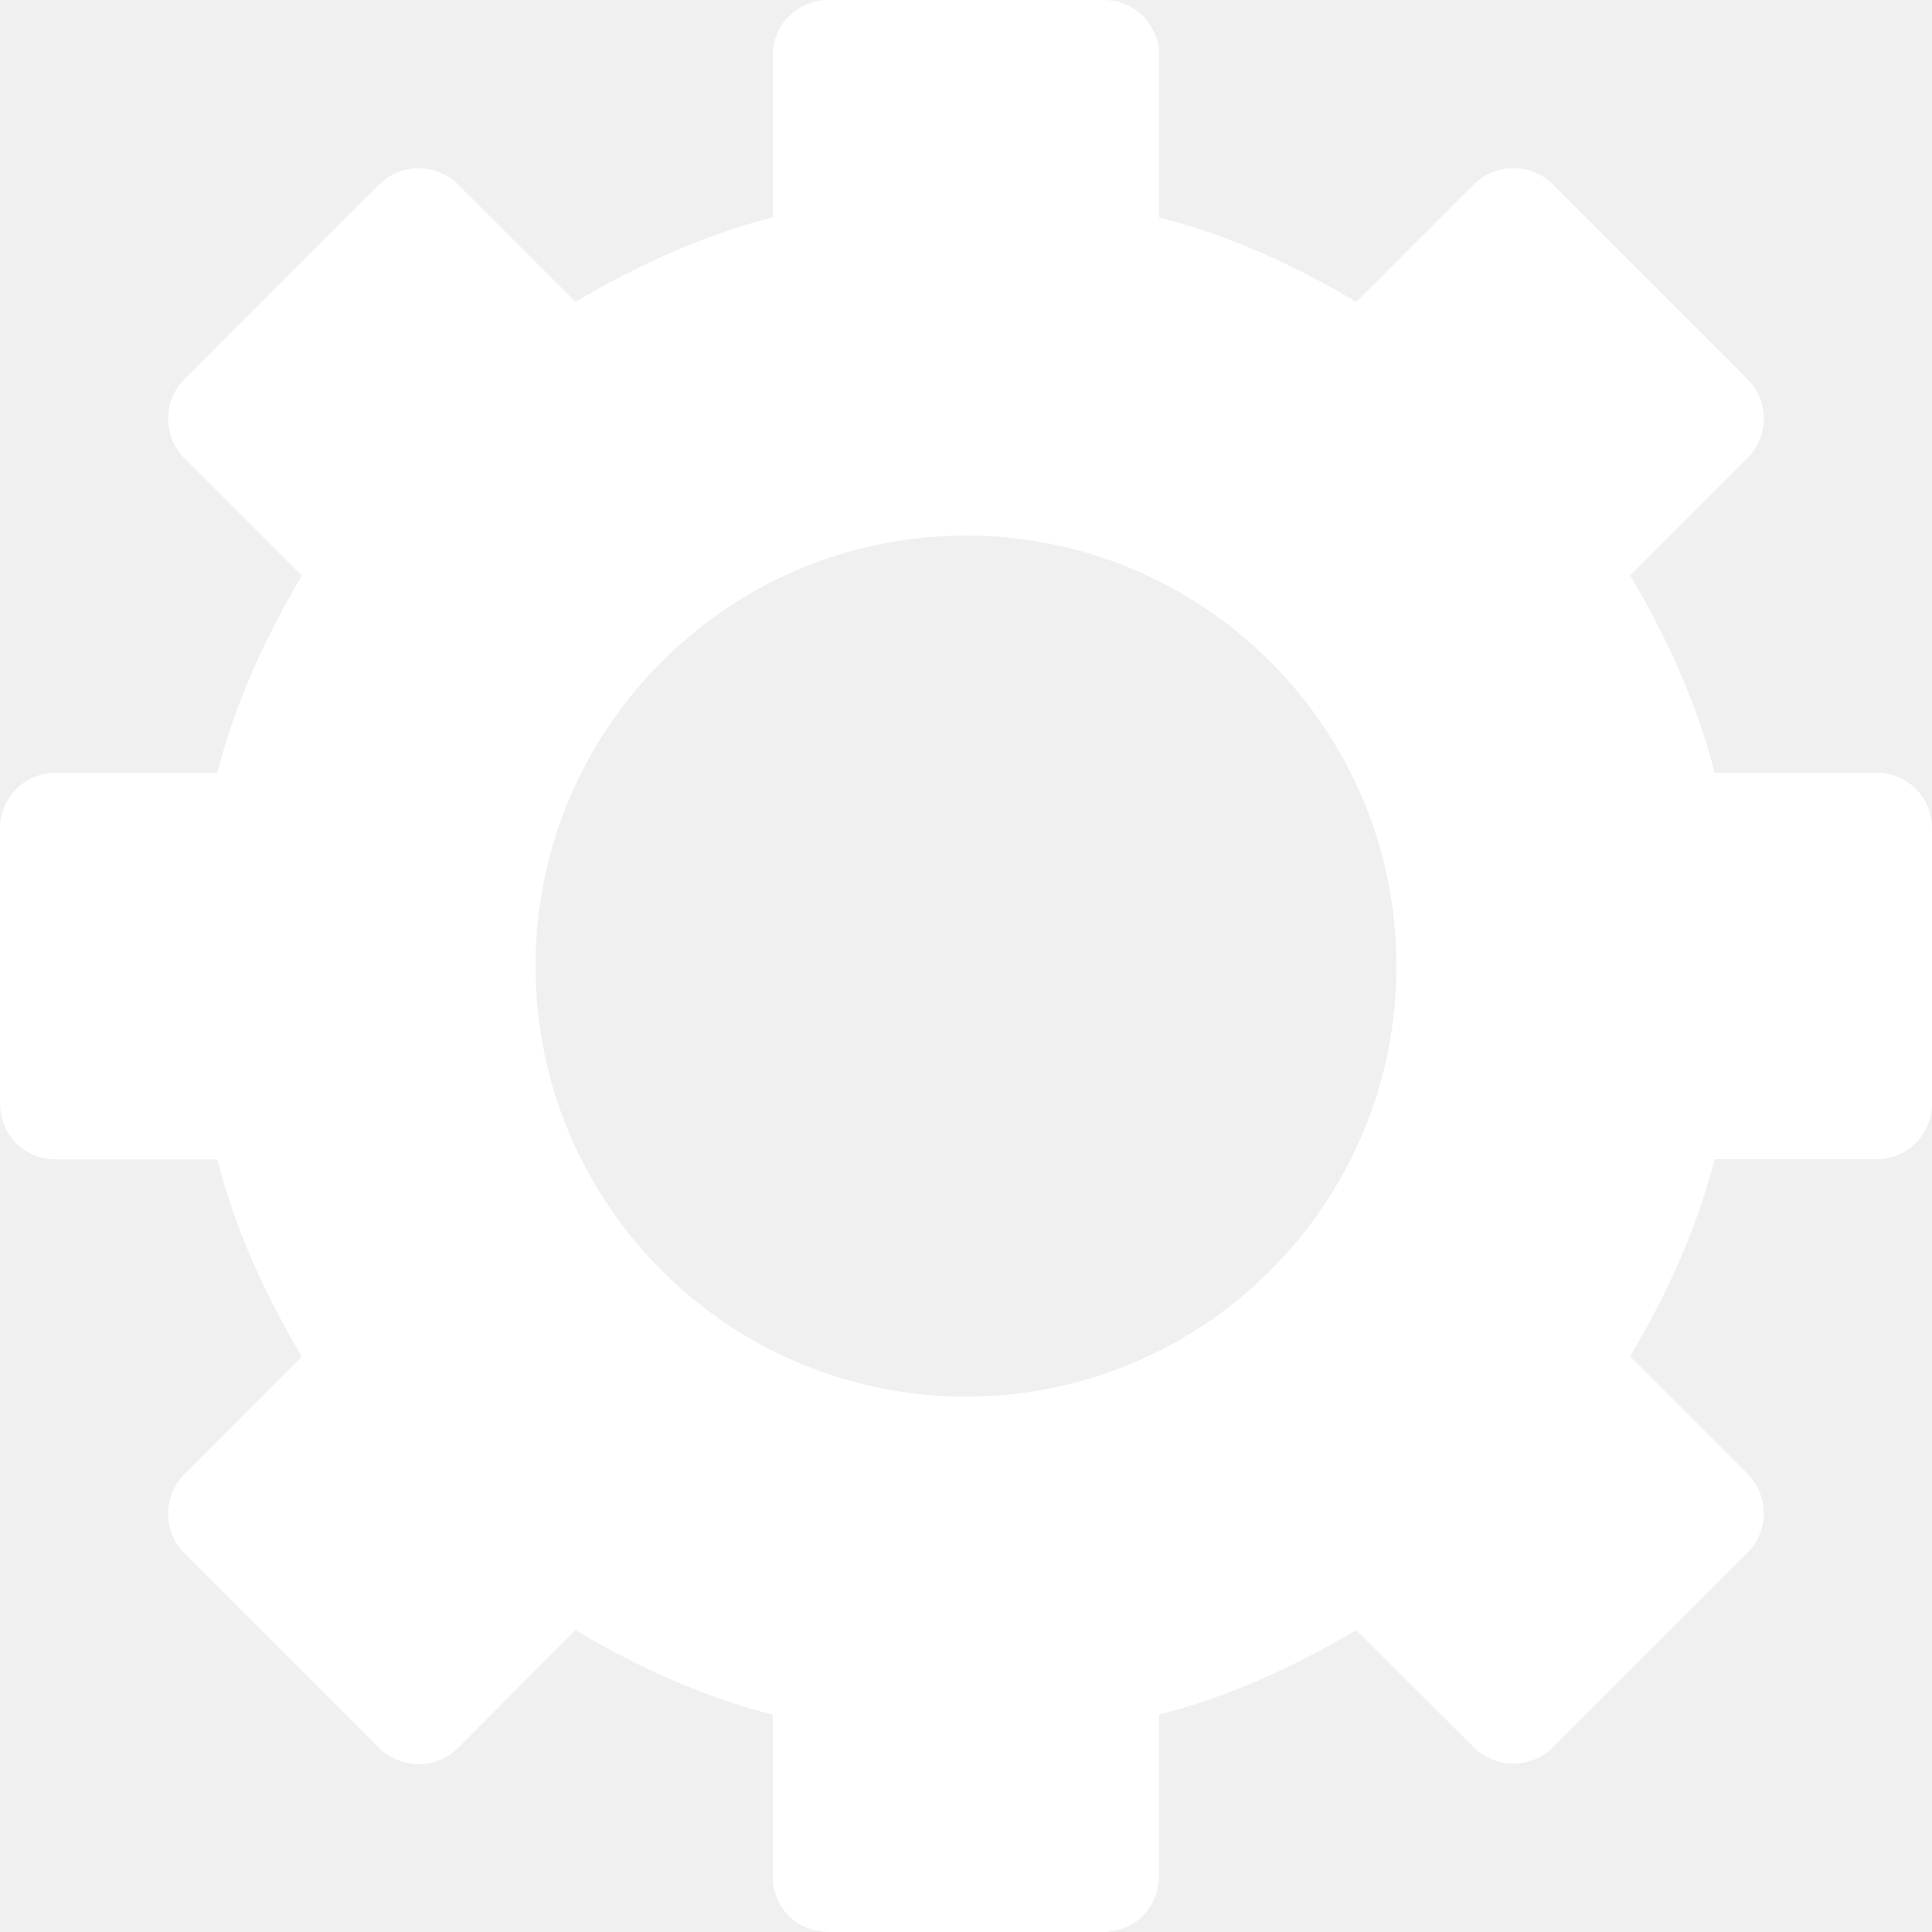
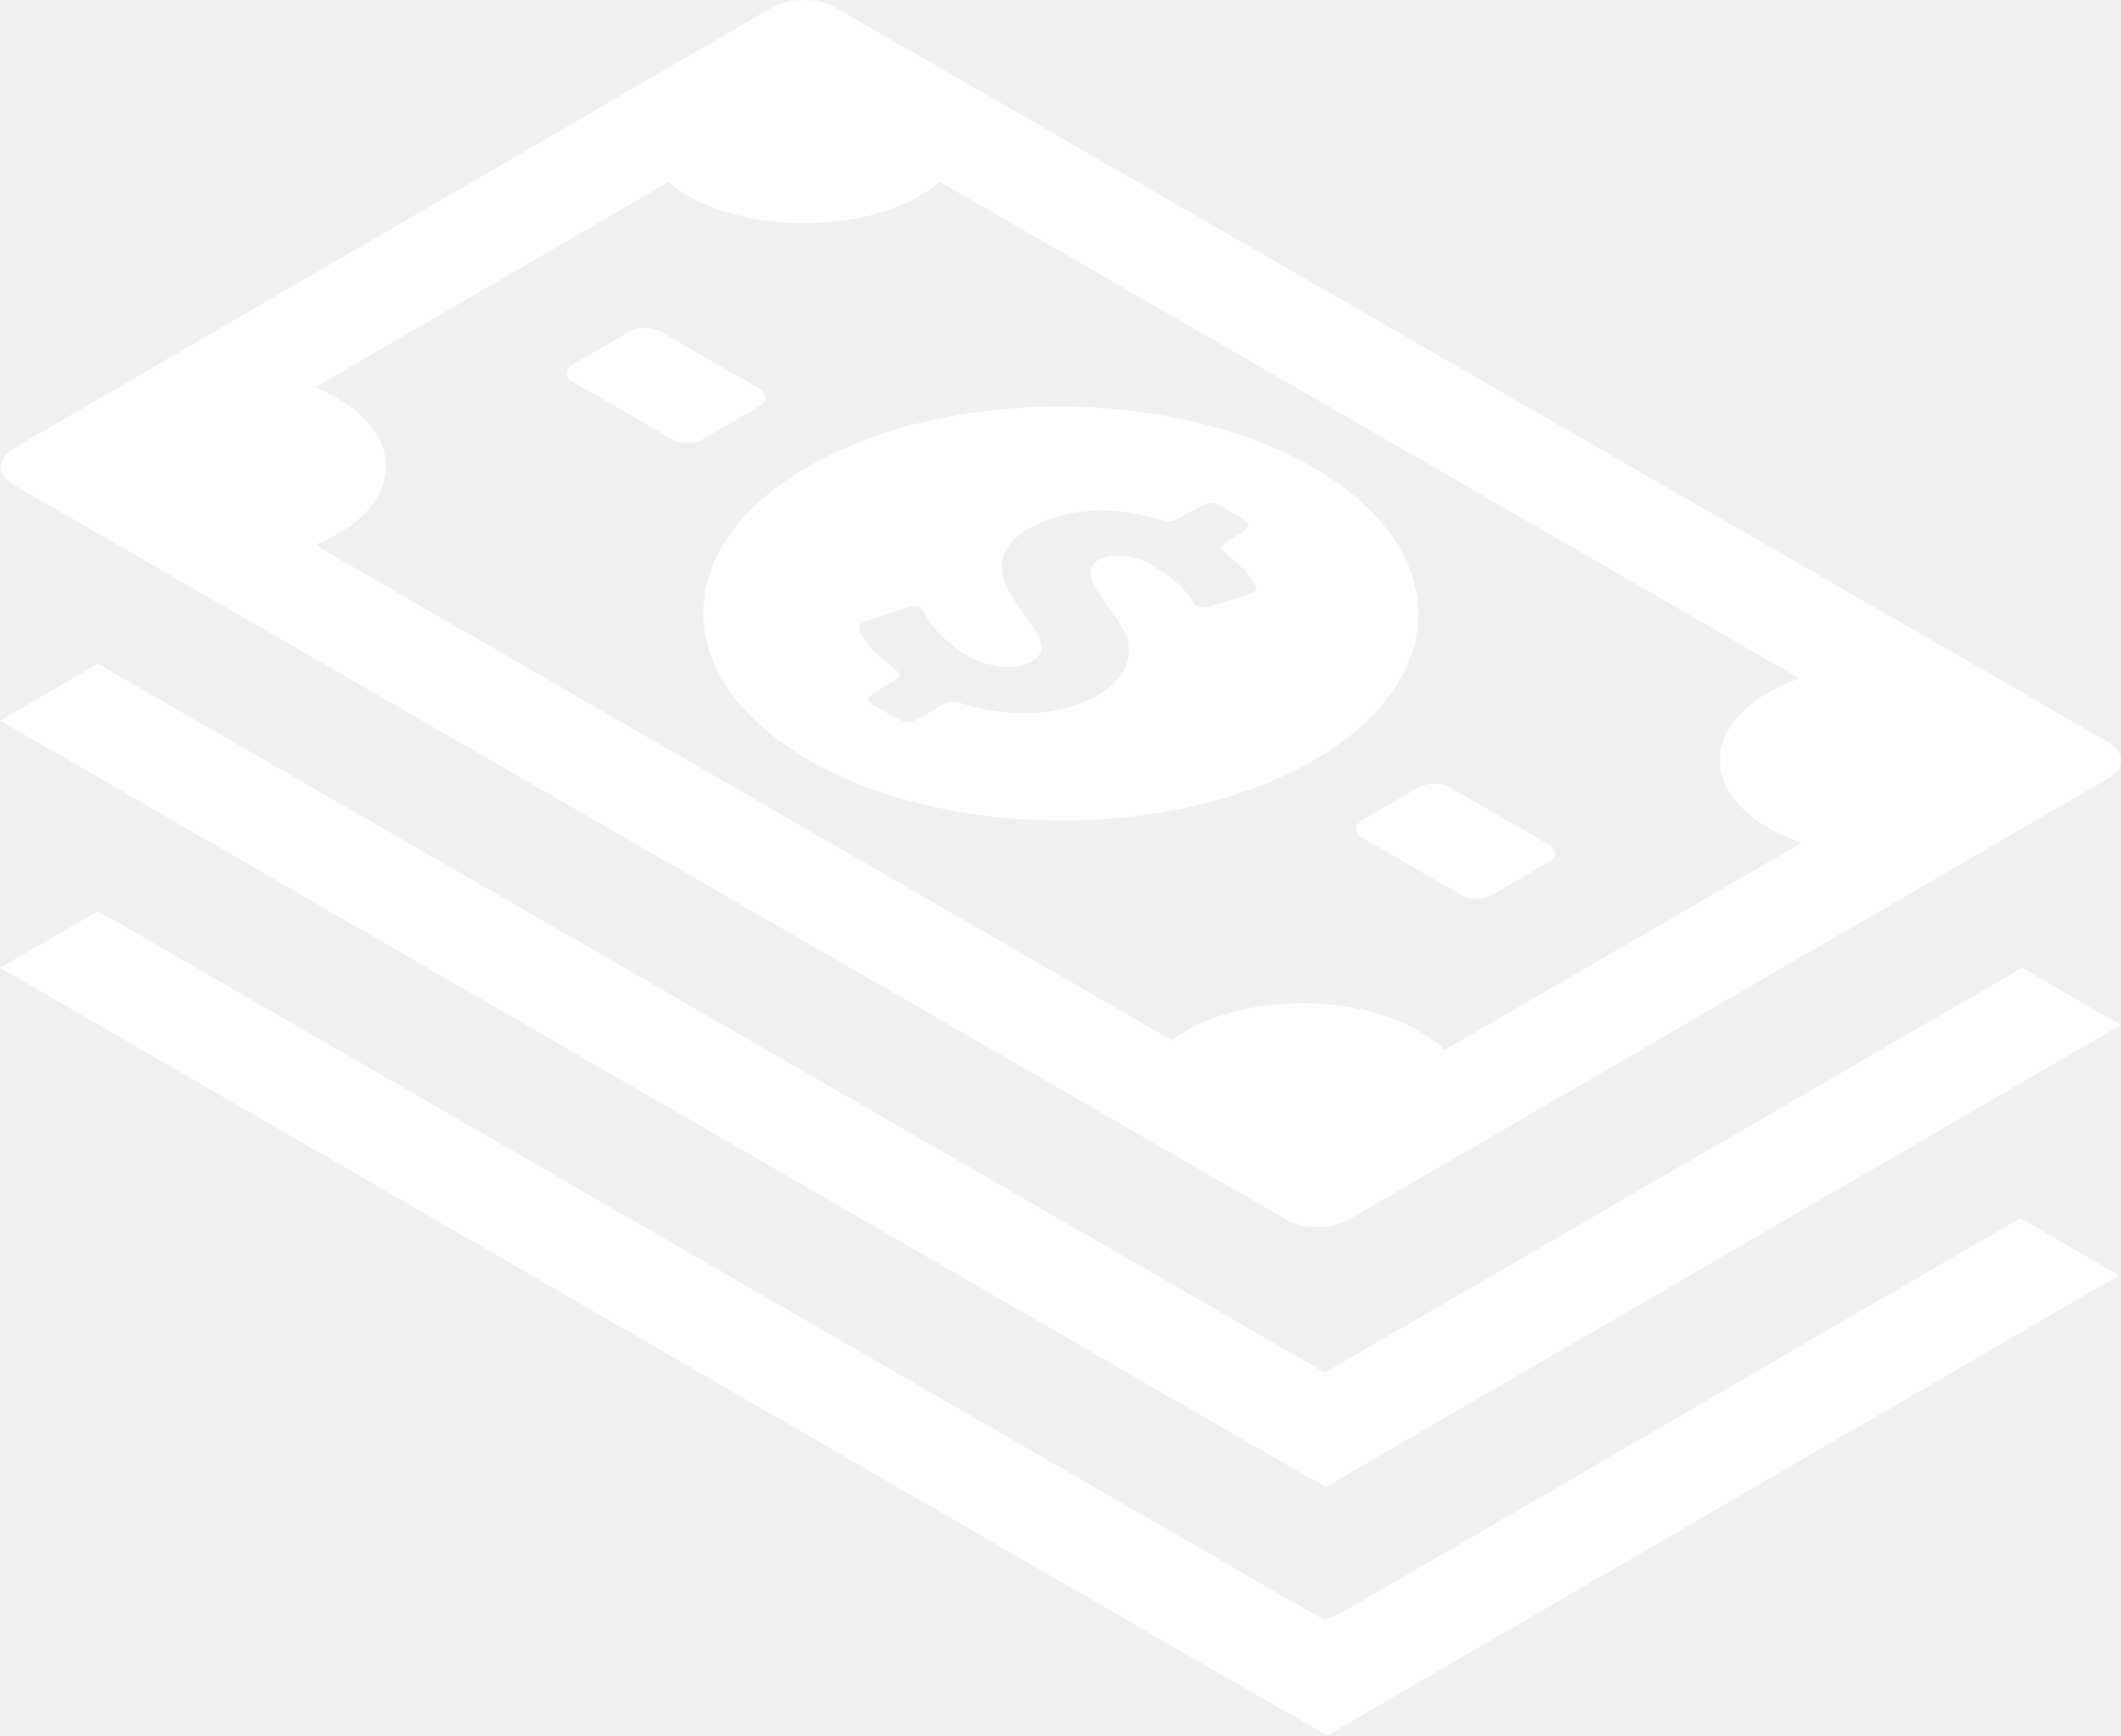
- <svg xmlns="http://www.w3.org/2000/svg" height="32" width="32" version="1" viewBox="0 0 32 32" id="svg4">
-   <defs id="defs8" />
-   <path d="M13.733 0a.915.915 0 0 0-.933.934V3.6c-1.182.304-2.243.794-3.267 1.4L7.6 3.068a.93.93 0 0 0-1.334 0l-3.2 3.2a.93.93 0 0 0 0 1.334L5 9.535c-.607 1.024-1.097 2.085-1.4 3.267H.933a.915.915 0 0 0-.933.934v4.533c0 .53.403.934.933.934H3.6c.303 1.182.793 2.243 1.4 3.267l-1.934 1.935a.93.93 0 0 0 0 1.333l3.2 3.2a.93.93 0 0 0 1.333 0L9.532 27c1.024.61 2.085 1.097 3.266 1.4v2.667c0 .53.402.933.932.933h4.534c.53 0 .933-.403.933-.935V28.4c1.18-.305 2.24-.795 3.265-1.4L24.4 28.93a.93.93 0 0 0 1.332 0l3.2-3.2a.93.93 0 0 0 0-1.333L27 22.465c.607-1.024 1.096-2.085 1.4-3.266h2.665a.915.915 0 0 0 .935-.933v-4.534a.915.915 0 0 0-.934-.933H28.4c-.304-1.182-.792-2.243-1.4-3.267L28.932 7.6a.93.93 0 0 0 0-1.334l-3.2-3.2a.93.93 0 0 0-1.333 0L22.465 5c-1.024-.607-2.084-1.097-3.266-1.4V.933A.915.915 0 0 0 18.267 0zM16 8.87A7.134 7.134 0 0 1 23.13 16 7.134 7.134 0 0 1 16 23.133c-3.936 0-7.13-3.196-7.13-7.132S12.063 8.87 16 8.87z" display="block" fill="#fff" id="path2" style="fill:#ffffff" />
+ <svg xmlns="http://www.w3.org/2000/svg" version="1.1" id="Capa_1" x="0px" y="0px" viewBox="0 0 489.038 400.125" xml:space="preserve" width="489.038" height="400.125">
+   <defs id="defs1485" />
+   <g id="g1450" transform="translate(0,-44.456)">
+     <path d="m 302.7,152.181 c -32.3,-18.6 -84.5,-18.7 -116.6,0 -32.1,18.6 -31.9,48.9 0.4,67.5 32.3,18.6 84.5,18.6 116.5,0 32.2,-18.7 32,-48.9 -0.3,-67.5 z m -14.8,29.3 c -2.8,0.9 -5.5,1.8 -8.4,2.6 -1.7,0.5 -2.7,0.6 -3.5,0.2 -0.4,-0.2 -0.8,-0.7 -1.1,-1.3 -1.9,-3 -4.7,-5.6 -8.6,-7.8 -0.4,-0.3 -0.9,-0.5 -1.4,-0.8 -1.2,-0.6 -2.5,-1.2 -4,-1.5 -5.4,-1.2 -10.1,0.8 -9.4,4.1 0.3,1.7 1.2,3.3 2.3,4.9 1.9,2.7 4,5.4 5.4,8.2 4.5,9 -5.3,17.8 -20.9,18.7 -5.7,0.3 -11,-0.4 -16,-2 -2.2,-0.7 -3.8,-0.7 -5.5,0.4 -1.6,1 -3.4,2 -5.1,3 -1.5,0.9 -3.1,0.9 -4.7,0 -1.1,-0.6 -2.2,-1.2 -3.3,-1.8 -0.8,-0.4 -1.5,-0.9 -2.3,-1.4 -1.6,-0.9 -1.4,-1.9 0.2,-2.9 1.2,-0.7 2.5,-1.5 3.7,-2.2 2.8,-1.6 2.8,-1.8 0.5,-3.6 -2.9,-2.3 -5.5,-4.7 -7.1,-7.4 -1.3,-2.1 -0.9,-2.6 2.3,-3.7 2.5,-0.8 4.9,-1.6 7.4,-2.4 1.8,-0.6 2.8,-0.7 3.6,-0.3 0.4,0.3 0.8,0.7 1.1,1.4 1.7,3 4.3,5.8 7.7,8.3 0.6,0.4 1.2,0.8 1.8,1.2 1.8,1.1 3.9,1.9 6.4,2.5 6.1,1.4 11.8,-1.1 11.1,-4.9 -0.2,-1.3 -0.9,-2.5 -1.7,-3.8 -2.1,-3.1 -4.8,-6.1 -6.3,-9.4 -2.3,-5.3 -1.3,-10.2 6.2,-14 8.4,-4.3 17.8,-4.6 27.7,-1.9 4.1,1.1 4.1,1.1 7.2,-0.7 1.1,-0.6 2.1,-1.2 3.2,-1.8 2.4,-1.3 3.2,-1.3 5.6,0 0.3,0.1 0.5,0.3 0.7,0.4 0.5,0.3 1,0.6 1.4,0.9 5,2.9 5,2.9 0.1,5.8 -3.5,2 -3.5,2.1 -0.6,4.4 2.3,1.8 4.1,3.8 5.5,5.8 1.1,1.4 0.7,2.2 -1.2,2.8 z m 198.1,34 -293.4,-169.3 c -4,-2.3 -10.6,-2.3 -14.6,0 L 3.2,147.781 c -4,2.3 -4,6.1 0,8.5 l 293.3,169.3 c 4.1,2.4 10.6,2.3 14.6,0 L 486,223.981 c 4,-2.3 4.1,-6.1 0,-8.5 z m -152.9,71 c -1.6,-1.6 -3.6,-3 -5.9,-4.3 -14.9,-8.6 -39,-8.6 -53.9,0 -1.1,0.7 -2.1,1.3 -3.1,2.1 L 72.6,170.081 c 1.9,-0.8 3.7,-1.6 5.4,-2.6 14.8,-8.6 14.7,-22.6 -0.2,-31.2 -1.6,-0.9 -3.4,-1.8 -5.2,-2.5 l 81.5,-47.3 c 1.3,1 2.7,2.1 4.3,3 14.9,8.6 39.1,8.6 53.9,0 1.7,-1 3.2,-2 4.4,-3.1 l 198.2,114.5 c -2.6,0.9 -5.1,2 -7.3,3.3 -14.8,8.6 -14.7,22.6 0.2,31.2 2.3,1.3 4.9,2.4 7.6,3.4 z m 23.9,-43.2 -12.9,7.5 c -2,1.1 -5.2,1.2 -7.2,0 l -22.7,-13.1 c -2,-1.2 -2,-3 0,-4.2 l 12.9,-7.5 c 2,-1.1 5.2,-1.2 7.2,0 l 22.7,13.1 c 2,1.2 2,3.1 0,4.2 z m -182,-105.1 -12.9,7.5 c -2,1.1 -5.2,1.2 -7.2,0 l -22.7,-13.1 c -2,-1.2 -2,-3 0,-4.2 l 12.9,-7.5 c 2,-1.1 5.2,-1.2 7.2,0 l 22.7,13.1 c 2,1.2 2,3.1 0,4.2 z m 291.2,129.4 22.8,13.2 -183.3,106.5 -6,-3.4 -16.9,-9.7 -282.8,-163.6 22.6,-13.1 282.9,163.4 z m -0.4,57.7 22.8,13.2 -182.6,106.1 -5.9,-3.4 -16.9,-9.7 -283.2,-163.9 22.6,-13.1 283.3,163.8 z" id="path1448" style="fill:#ffffff;fill-opacity:1" />
+     <path style="fill:#ffffff;fill-opacity:1;stroke-width:0.666" d="M 299.744,326.534 C 299.012,326.349 231.68,287.685 150.117,240.613 47.437,181.354 1.611,154.568 1.137,153.531 0.667,152.504 0.667,151.565 1.139,150.537 1.609,149.513 29.135,133.164 88.235,98.806 135.759,71.177 176.26,47.748 178.237,46.741 c 4.104,-2.09 8.712,-2.411 12.412,-0.865 2.988,1.249 292.705,168.366 295.561,170.488 3.124,2.322 3.001,4.971 -0.333,7.126 -7.401,4.785 -176.334,102.442 -178.072,102.94 -2.17,0.622 -5.815,0.669 -8.062,0.102 z m 76.183,-64.359 c 21.408,-12.383 39.166,-22.727 39.463,-22.986 0.297,-0.26 -1.705,-1.538 -4.448,-2.841 -11.325,-5.378 -16.355,-14.308 -12.58,-22.335 1.754,-3.73 6.742,-8.167 12.145,-10.801 l 4.888,-2.383 -3.931,-2.362 C 403.831,193.883 218.196,86.772 217.258,86.412 c -0.523,-0.201 -1.955,0.4 -3.181,1.335 -8.307,6.336 -26.298,9.393 -39.93,6.785 -6.195,-1.185 -14.418,-4.342 -17.567,-6.744 -1.793,-1.367 -2.67,-1.666 -3.472,-1.18 -0.59,0.357 -18.589,10.781 -39.997,23.165 -21.408,12.384 -39.337,22.892 -39.842,23.351 -0.761,0.692 -0.316,1.141 2.583,2.611 4.524,2.293 9.845,7.264 11.393,10.645 3.534,7.719 -0.991,16.498 -11.046,21.43 -2.021,0.991 -3.674,2.01 -3.674,2.263 0,0.254 17.89,10.792 39.755,23.418 21.865,12.626 66.228,38.256 98.584,56.954 32.356,18.698 59.107,33.997 59.447,33.997 0.34,0 1.49,-0.621 2.555,-1.379 2.803,-1.996 9.222,-4.474 14.756,-5.698 7.132,-1.576 19.999,-1.404 26.761,0.359 5.954,1.552 15.38,5.928 17.271,8.018 1.211,1.338 1.283,1.342 3.295,0.159 1.131,-0.665 19.572,-11.341 40.98,-23.724 z" id="path2052" />
+     <path style="fill:#ffffff;fill-opacity:1;stroke-width:0.666" d="m 229.548,232.518 c -24.816,-3.008 -46.948,-12.649 -58.096,-25.309 -4.048,-4.597 -7.586,-11.722 -8.543,-17.205 -2.544,-14.576 8.452,-30.122 28.381,-40.123 21.631,-10.855 53.227,-14.142 80.977,-8.425 18.602,3.833 34.637,11.859 44.245,22.147 10.504,11.248 12.798,23.265 6.797,35.604 -2.843,5.845 -12.169,15.121 -19.69,19.584 -10.095,5.991 -22.76,10.365 -37.141,12.829 -7.117,1.219 -29.741,1.769 -36.929,0.898 z m -14.773,-23.682 4.318,-2.415 4.415,1.066 c 14.109,3.405 27.489,1.086 33.908,-5.878 4.611,-5.003 4.184,-9.776 -1.578,-17.625 -4.837,-6.589 -4.993,-9.233 -0.632,-10.672 4.808,-1.587 12.831,2.111 18.002,8.297 2.941,3.519 3.695,3.637 10.495,1.639 6.39,-1.877 6.972,-2.506 5.111,-5.517 -0.802,-1.297 -2.638,-3.293 -4.08,-4.435 -1.443,-1.143 -2.623,-2.323 -2.623,-2.624 0,-0.3 1.347,-1.336 2.994,-2.301 1.647,-0.965 2.994,-2.191 2.994,-2.723 0,-1.064 -5.368,-4.716 -7.94,-5.402 -1.154,-0.308 -2.805,0.207 -5.746,1.795 l -4.126,2.227 -5.898,-1.13 c -10.935,-2.095 -18.737,-1.367 -26.225,2.45 -5.211,2.656 -7.286,5.371 -7.286,9.535 0,3.375 0.913,5.363 5.469,11.913 4.007,5.76 4.122,7.922 0.519,9.787 -6.289,3.255 -16.464,-1.457 -23.38,-10.825 l -1.698,-2.3 -3.283,0.758 c -1.806,0.417 -4.996,1.399 -7.089,2.182 -5.095,1.906 -4.995,2.939 0.851,8.785 2.562,2.562 4.657,4.731 4.657,4.822 0,0.09 -1.497,1.095 -3.327,2.232 -1.996,1.241 -3.327,2.548 -3.327,3.267 0,1.316 6.738,5.467 8.918,5.494 0.697,0.009 3.21,-1.071 5.585,-2.399 z" id="path2054" />
+     <path style="fill:#ffffff;fill-opacity:1;stroke-width:0.666" d="m 143.718,138.811 c -6.77,-3.939 -12.399,-7.633 -12.51,-8.208 -0.285,-1.479 14.651,-10.107 17.497,-10.107 1.452,0 5.907,2.201 14.515,7.171 6.831,3.944 12.621,7.495 12.866,7.892 0.606,0.981 -1.181,2.322 -8.971,6.733 -4.544,2.573 -7.332,3.743 -8.859,3.718 -1.587,-0.026 -5.775,-2.1 -14.538,-7.198 z" id="path2056" />
+     <path style="fill:#ffffff;fill-opacity:1;stroke-width:0.666" d="m 326.691,244.484 c -12.691,-7.351 -13.665,-8.052 -13.128,-9.451 0.198,-0.517 3.608,-2.846 7.576,-5.174 5.137,-3.014 7.886,-4.235 9.544,-4.237 1.76,-0.002 5.378,1.77 14.804,7.253 7.864,4.574 12.475,7.645 12.475,8.307 0,1.557 -13.661,9.422 -16.967,9.768 -2.392,0.25 -3.842,-0.405 -14.305,-6.466 z" id="path2058" />
+     <path style="fill:#ffffff;fill-opacity:1;stroke-width:0.666" d="m 298.055,382.44 c -4.195,-2.403 -67.958,-39.256 -141.696,-81.896 C 82.621,257.905 17.581,220.296 11.826,216.968 6.071,213.641 1.359,210.769 1.355,210.586 c -0.004,-0.183 4.767,-3.107 10.601,-6.497 l 10.607,-6.164 100.998,58.329 c 55.549,32.081 119.062,68.763 141.141,81.516 22.079,12.753 40.453,23.187 40.832,23.187 0.379,0 36.508,-20.801 80.287,-46.225 43.779,-25.423 79.85,-46.279 80.157,-46.346 0.307,-0.067 5.44,2.691 11.405,6.127 l 10.847,6.249 -2.423,1.427 c -1.645,0.968 -166.188,96.54 -179.766,104.413 -0.197,0.114 -3.79,-1.759 -7.984,-4.162 z" id="path2060" />
+     <path style="fill:#ffffff;fill-opacity:1;stroke-width:0.666" d="M 303.07,442.491 C 301.607,441.62 238.73,405.227 163.345,361.618 87.96,318.008 20.544,279.002 13.532,274.937 L 0.782,267.546 11.536,261.352 c 6.164,-3.55 11.18,-6.032 11.752,-5.816 0.944,0.358 278.257,160.552 281.146,162.408 1.242,0.798 8.462,-3.253 81.387,-45.668 l 80.024,-46.544 11.003,6.4 c 9.356,5.442 10.818,6.503 9.767,7.087 -0.68,0.378 -41.599,24.136 -90.931,52.797 -49.332,28.66 -89.753,52.098 -89.823,52.083 -0.071,-0.014 -1.326,-0.739 -2.79,-1.61 z" id="path2062" />
+     <path style="fill:#ffffff;fill-opacity:1;stroke-width:0.666" d="" id="path2064" />
+     <path style="fill:#ffffff;fill-opacity:1;stroke-width:0.183" d="m 238.399,233.388 c -6.345,-0.299 -6.717,-0.472 -0.824,-0.382 5.514,0.085 16.016,-0.174 20.859,-0.513 1.314,-0.092 3.131,-0.207 4.037,-0.256 l 1.648,-0.089 -1.648,0.254 c -6.178,0.953 -16.125,1.36 -24.072,0.985 z" id="path2066" />
+     <path style="fill:#ffffff;fill-opacity:1;stroke-width:0.064" d="M 135.246,288.776 C 113.188,276.014 108.497,273.3 81.638,257.762 60.841,245.732 59.348,244.857 59.328,244.687 c -0.016,-0.14 8.17e-4,-0.173 0.076,-0.144 0.053,0.02 8.954,5.159 19.78,11.419 28.263,16.343 30.516,17.646 53.212,30.767 11.29,6.527 20.555,11.892 20.588,11.923 0.035,0.033 -0.071,0.056 -0.256,0.055 -0.304,-6.7e-4 -1.001,-0.397 -17.482,-9.931 z" id="path2068" />
+     <path style="fill:#ffffff;fill-opacity:1;stroke-width:0.064" d="m 117.253,252.566 c -39.099,-22.581 -40.146,-23.191 -39.864,-23.209 0.277,-0.018 0.459,0.079 4.158,2.216 2.128,1.229 20.052,11.581 39.832,23.004 19.78,11.423 35.987,20.791 36.016,20.817 0.029,0.027 0.044,0.119 0.032,0.206 -0.02,0.147 -2.616,-1.342 -40.174,-23.033 z" id="path2070" />
+     <path style="fill:#ffffff;fill-opacity:1;stroke-width:0.921" d="M 300.629,326.184 C 296.875,324.776 60.45,188.401 16.522,162.305 2.504,153.978 0.546,152.511 1.464,151.027 2.12,149.965 42.953,125.774 99.264,93.087 182.803,44.595 179.897,46.213 184.333,45.713 c 4.773,-0.538 -3.887,-5.25 95.607,52.018 173.743,100.005 207.048,119.453 207.78,121.326 0.43,1.101 -0.128,2.156 -1.815,3.429 -4.5,3.397 -158.43,92.633 -173.117,100.358 -7.399,3.892 -9.298,4.413 -12.161,3.34 z m 65.025,-57.428 c 17.589,-10.204 36.001,-20.859 40.916,-23.676 4.915,-2.818 8.948,-5.537 8.963,-6.043 0.014,-0.506 -2.244,-2.106 -5.019,-3.556 -9.266,-4.841 -14.197,-12.571 -12.332,-19.328 1.033,-3.741 7.435,-9.89 13.228,-12.704 2.285,-1.11 4.154,-2.307 4.154,-2.66 0,-0.622 -46.915,-27.908 -145.737,-84.761 -26.297,-15.129 -48.921,-28.159 -50.275,-28.955 -2.355,-1.385 -2.757,-1.3 -9.195,1.947 -15.7,7.919 -34.103,7.94 -50.056,0.058 l -6.782,-3.351 -28.276,16.38 c -42.383,24.551 -52.642,30.708 -52.642,31.592 0,0.441 1.793,1.853 3.985,3.138 5.44,3.188 10.496,9.007 11.231,12.926 1.166,6.218 -4.33,13.86 -13.253,18.427 -1.702,0.871 -2.736,1.922 -2.299,2.335 1.419,1.341 175.776,102.276 192.2,111.264 l 5.671,3.104 6.282,-2.862 c 3.455,-1.574 8.109,-3.34 10.342,-3.925 6.131,-1.606 22.031,-1.341 28.264,0.471 5.75,1.672 15.466,6.29 16.395,7.793 0.32,0.517 0.958,0.94 1.418,0.94 0.46,0 15.228,-8.349 32.817,-18.553 z" id="path2072" />
+     <path style="fill:#ffffff;fill-opacity:1;stroke-width:0.921" d="M 300.629,326.211 C 296.229,324.428 59.778,188.019 16.522,162.309 2.549,154.005 0.548,152.509 1.451,151.047 2.327,149.631 78.88,104.641 160.688,57.466 185.446,43.189 184.901,43.29 197.844,50.592 221.046,63.681 421.764,179.367 469.352,207.078 c 15.438,8.99 18.849,11.396 18.849,13.297 0,1.391 -18.815,12.503 -119.148,70.372 -64.611,37.266 -64.333,37.122 -68.425,35.463 z m 70.524,-60.649 c 44.019,-25.519 44.626,-25.891 43.984,-26.929 -0.272,-0.439 -2.691,-2.039 -5.376,-3.554 -8.954,-5.053 -13.402,-12.323 -11.58,-18.924 1.033,-3.741 7.435,-9.89 13.228,-12.704 4.627,-2.248 4.854,-2.611 2.545,-4.053 C 408.057,195.717 224.143,89.633 219.008,86.951 c -1.789,-0.935 -3.032,-0.624 -8.735,2.182 -15.827,7.788 -34.135,7.772 -49.957,-0.046 l -6.766,-3.343 -30.591,17.719 c -42.819,24.802 -50.36,29.33 -50.36,30.241 0,0.439 1.793,1.849 3.985,3.133 5.44,3.188 10.496,9.007 11.231,12.926 1.136,6.055 -4.369,14.102 -12.201,17.837 -5.49,2.618 -13.862,-2.73 87.094,55.638 76.004,43.942 106.478,61.313 107.564,61.313 0.547,0 2.964,-0.998 5.371,-2.218 2.407,-1.22 6.755,-2.909 9.663,-3.755 7.107,-2.066 22.615,-2.067 29.717,-0.003 5.75,1.672 15.466,6.29 16.395,7.793 0.32,0.517 0.95,0.94 1.401,0.94 0.451,0 17.701,-9.787 38.334,-21.748 z" id="path2074" />
+     <path style="fill:#ffffff;fill-opacity:1;stroke-width:0.2" d="m 298.208,326.262 c -0.957,-0.351 -52.082,-29.848 -51.955,-29.975 0.052,-0.052 9.418,5.248 20.815,11.777 11.396,6.529 23.191,13.27 26.209,14.979 3.019,1.709 5.623,3.196 5.788,3.305 0.425,0.279 0.03,0.24 -0.857,-0.086 z" id="path2076" />
+     <path style="fill:#ffffff;fill-opacity:1;stroke-width:0.2" d="" id="path2078" />
+   </g>
+   <g id="g1452" transform="translate(0,-44.456)">
+ </g>
+   <g id="g1454" transform="translate(0,-44.456)">
+ </g>
+   <g id="g1456" transform="translate(0,-44.456)">
+ </g>
+   <g id="g1458" transform="translate(0,-44.456)">
+ </g>
+   <g id="g1460" transform="translate(0,-44.456)">
+ </g>
+   <g id="g1462" transform="translate(0,-44.456)">
+ </g>
+   <g id="g1464" transform="translate(0,-44.456)">
+ </g>
+   <g id="g1466" transform="translate(0,-44.456)">
+ </g>
+   <g id="g1468" transform="translate(0,-44.456)">
+ </g>
+   <g id="g1470" transform="translate(0,-44.456)">
+ </g>
+   <g id="g1472" transform="translate(0,-44.456)">
+ </g>
+   <g id="g1474" transform="translate(0,-44.456)">
+ </g>
+   <g id="g1476" transform="translate(0,-44.456)">
+ </g>
+   <g id="g1478" transform="translate(0,-44.456)">
+ </g>
+   <g id="g1480" transform="translate(0,-44.456)">
+ </g>
</svg>
